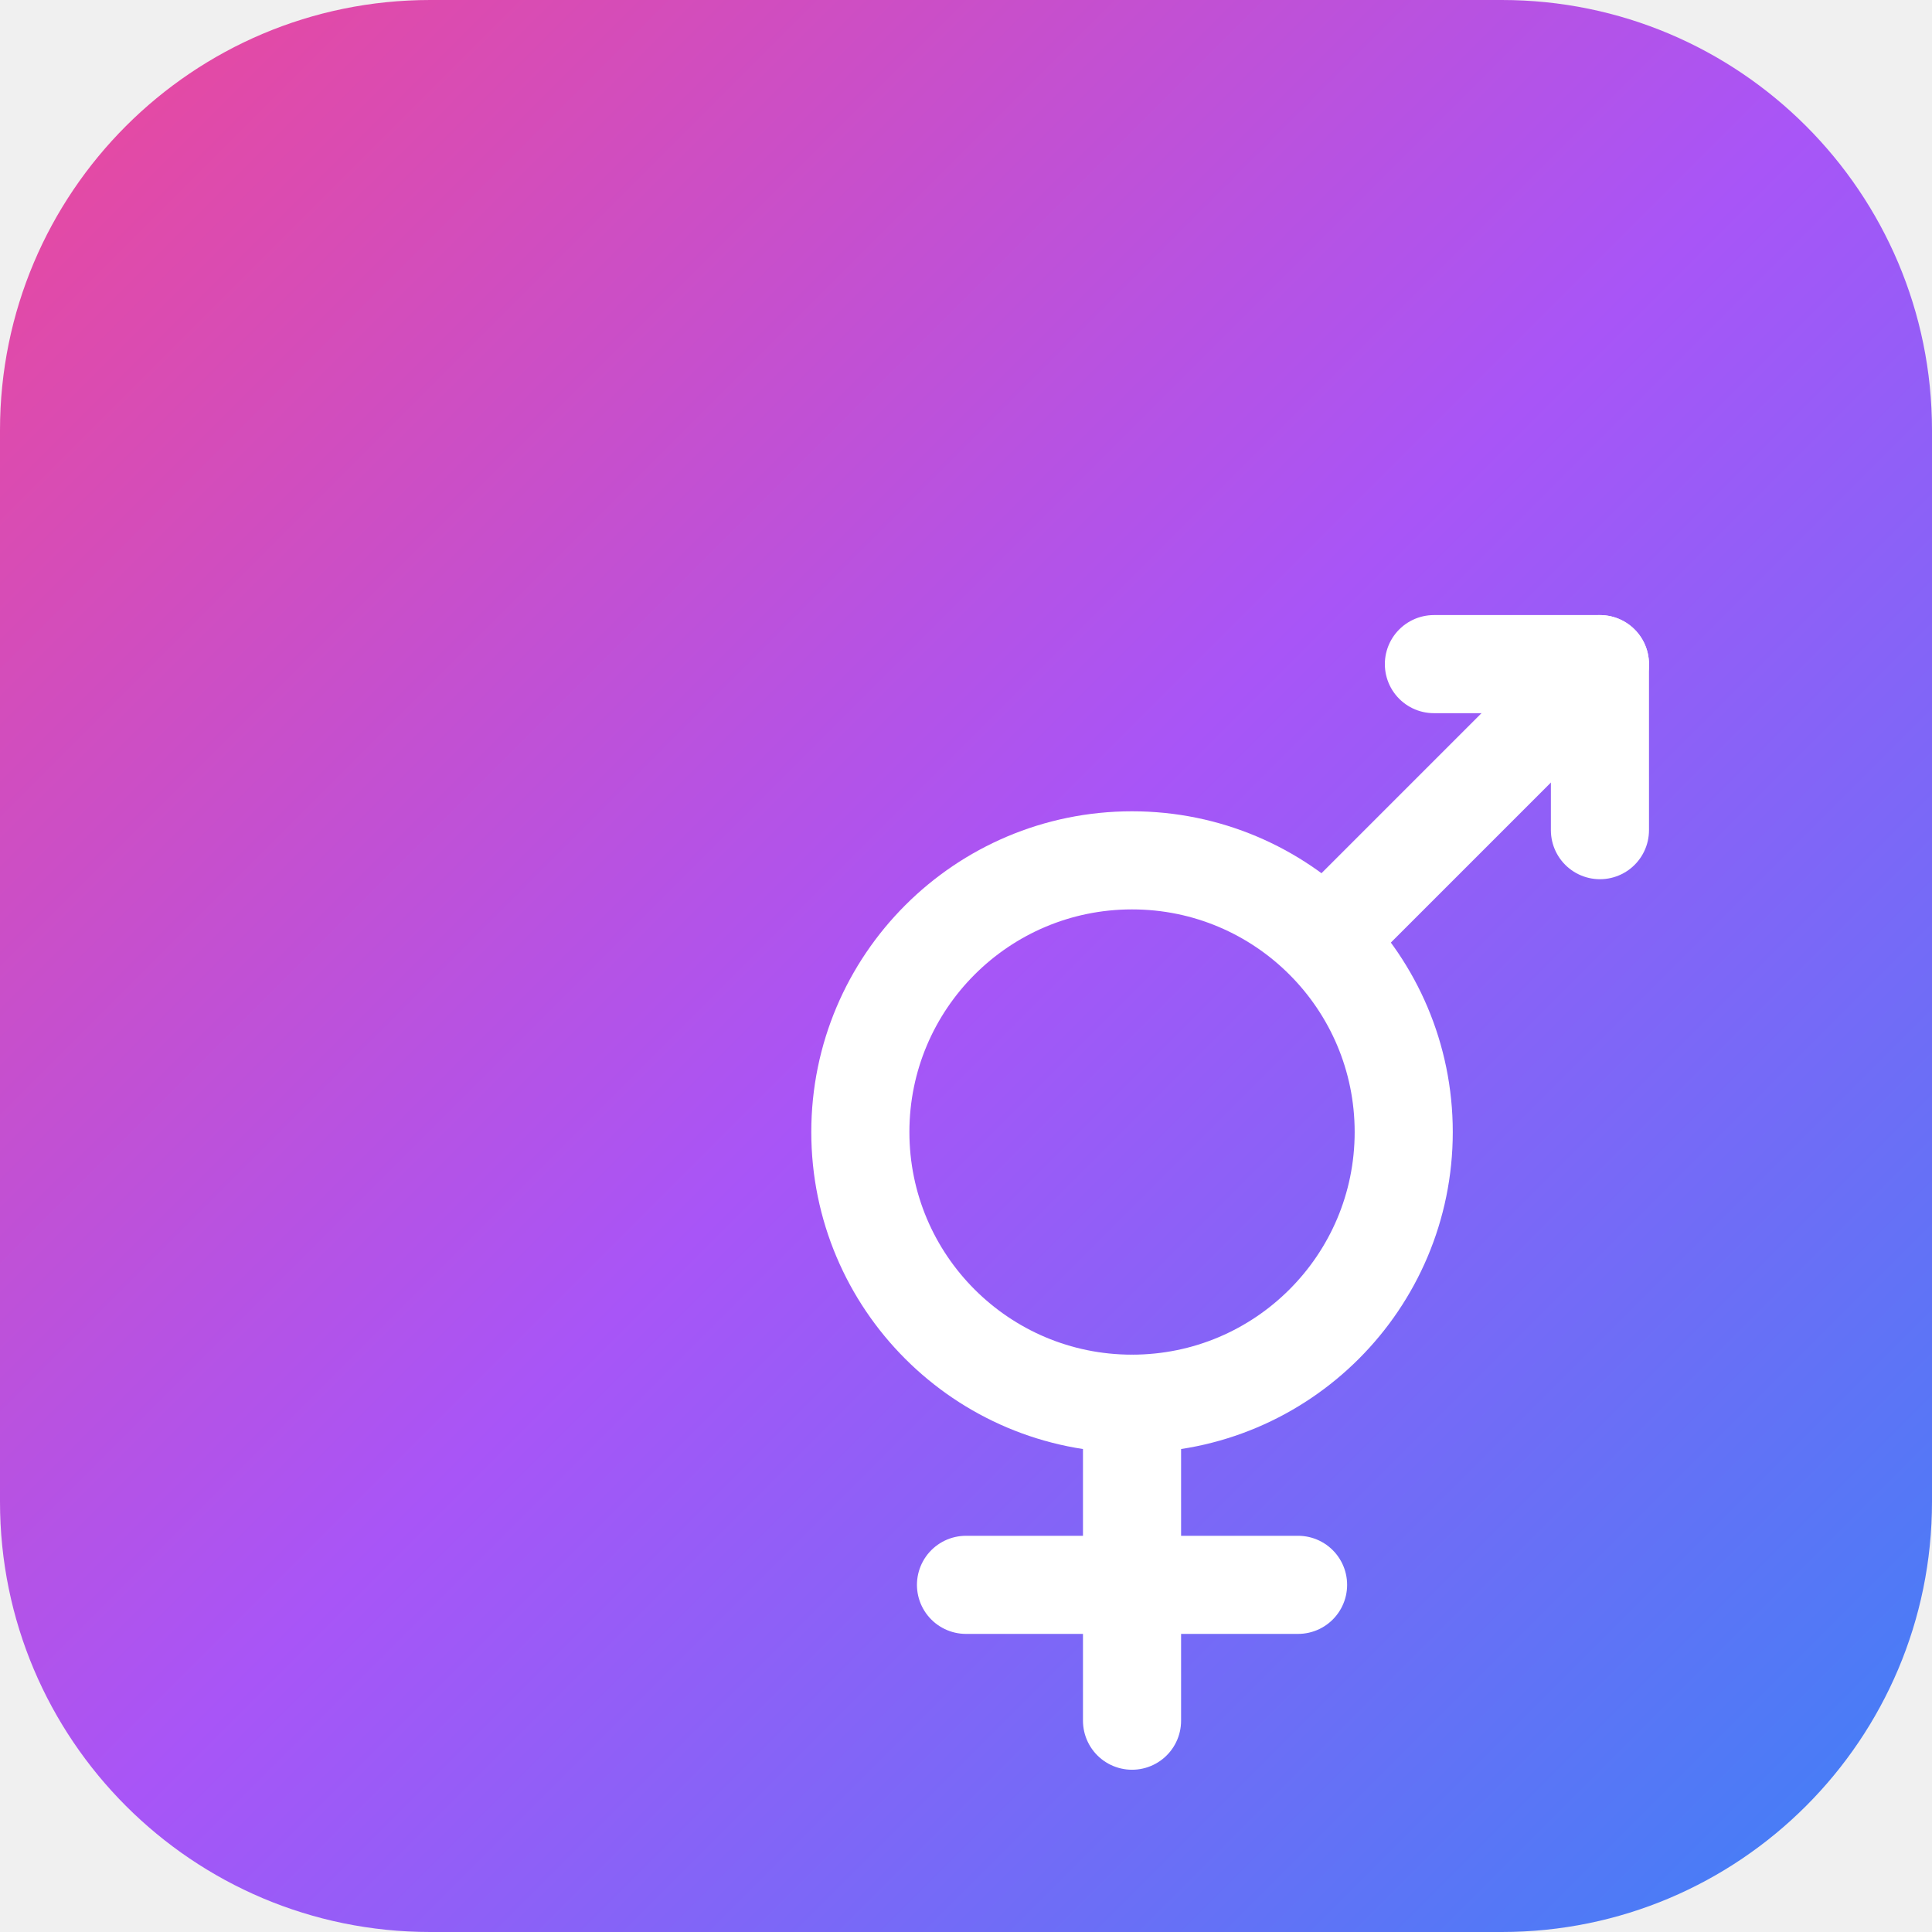
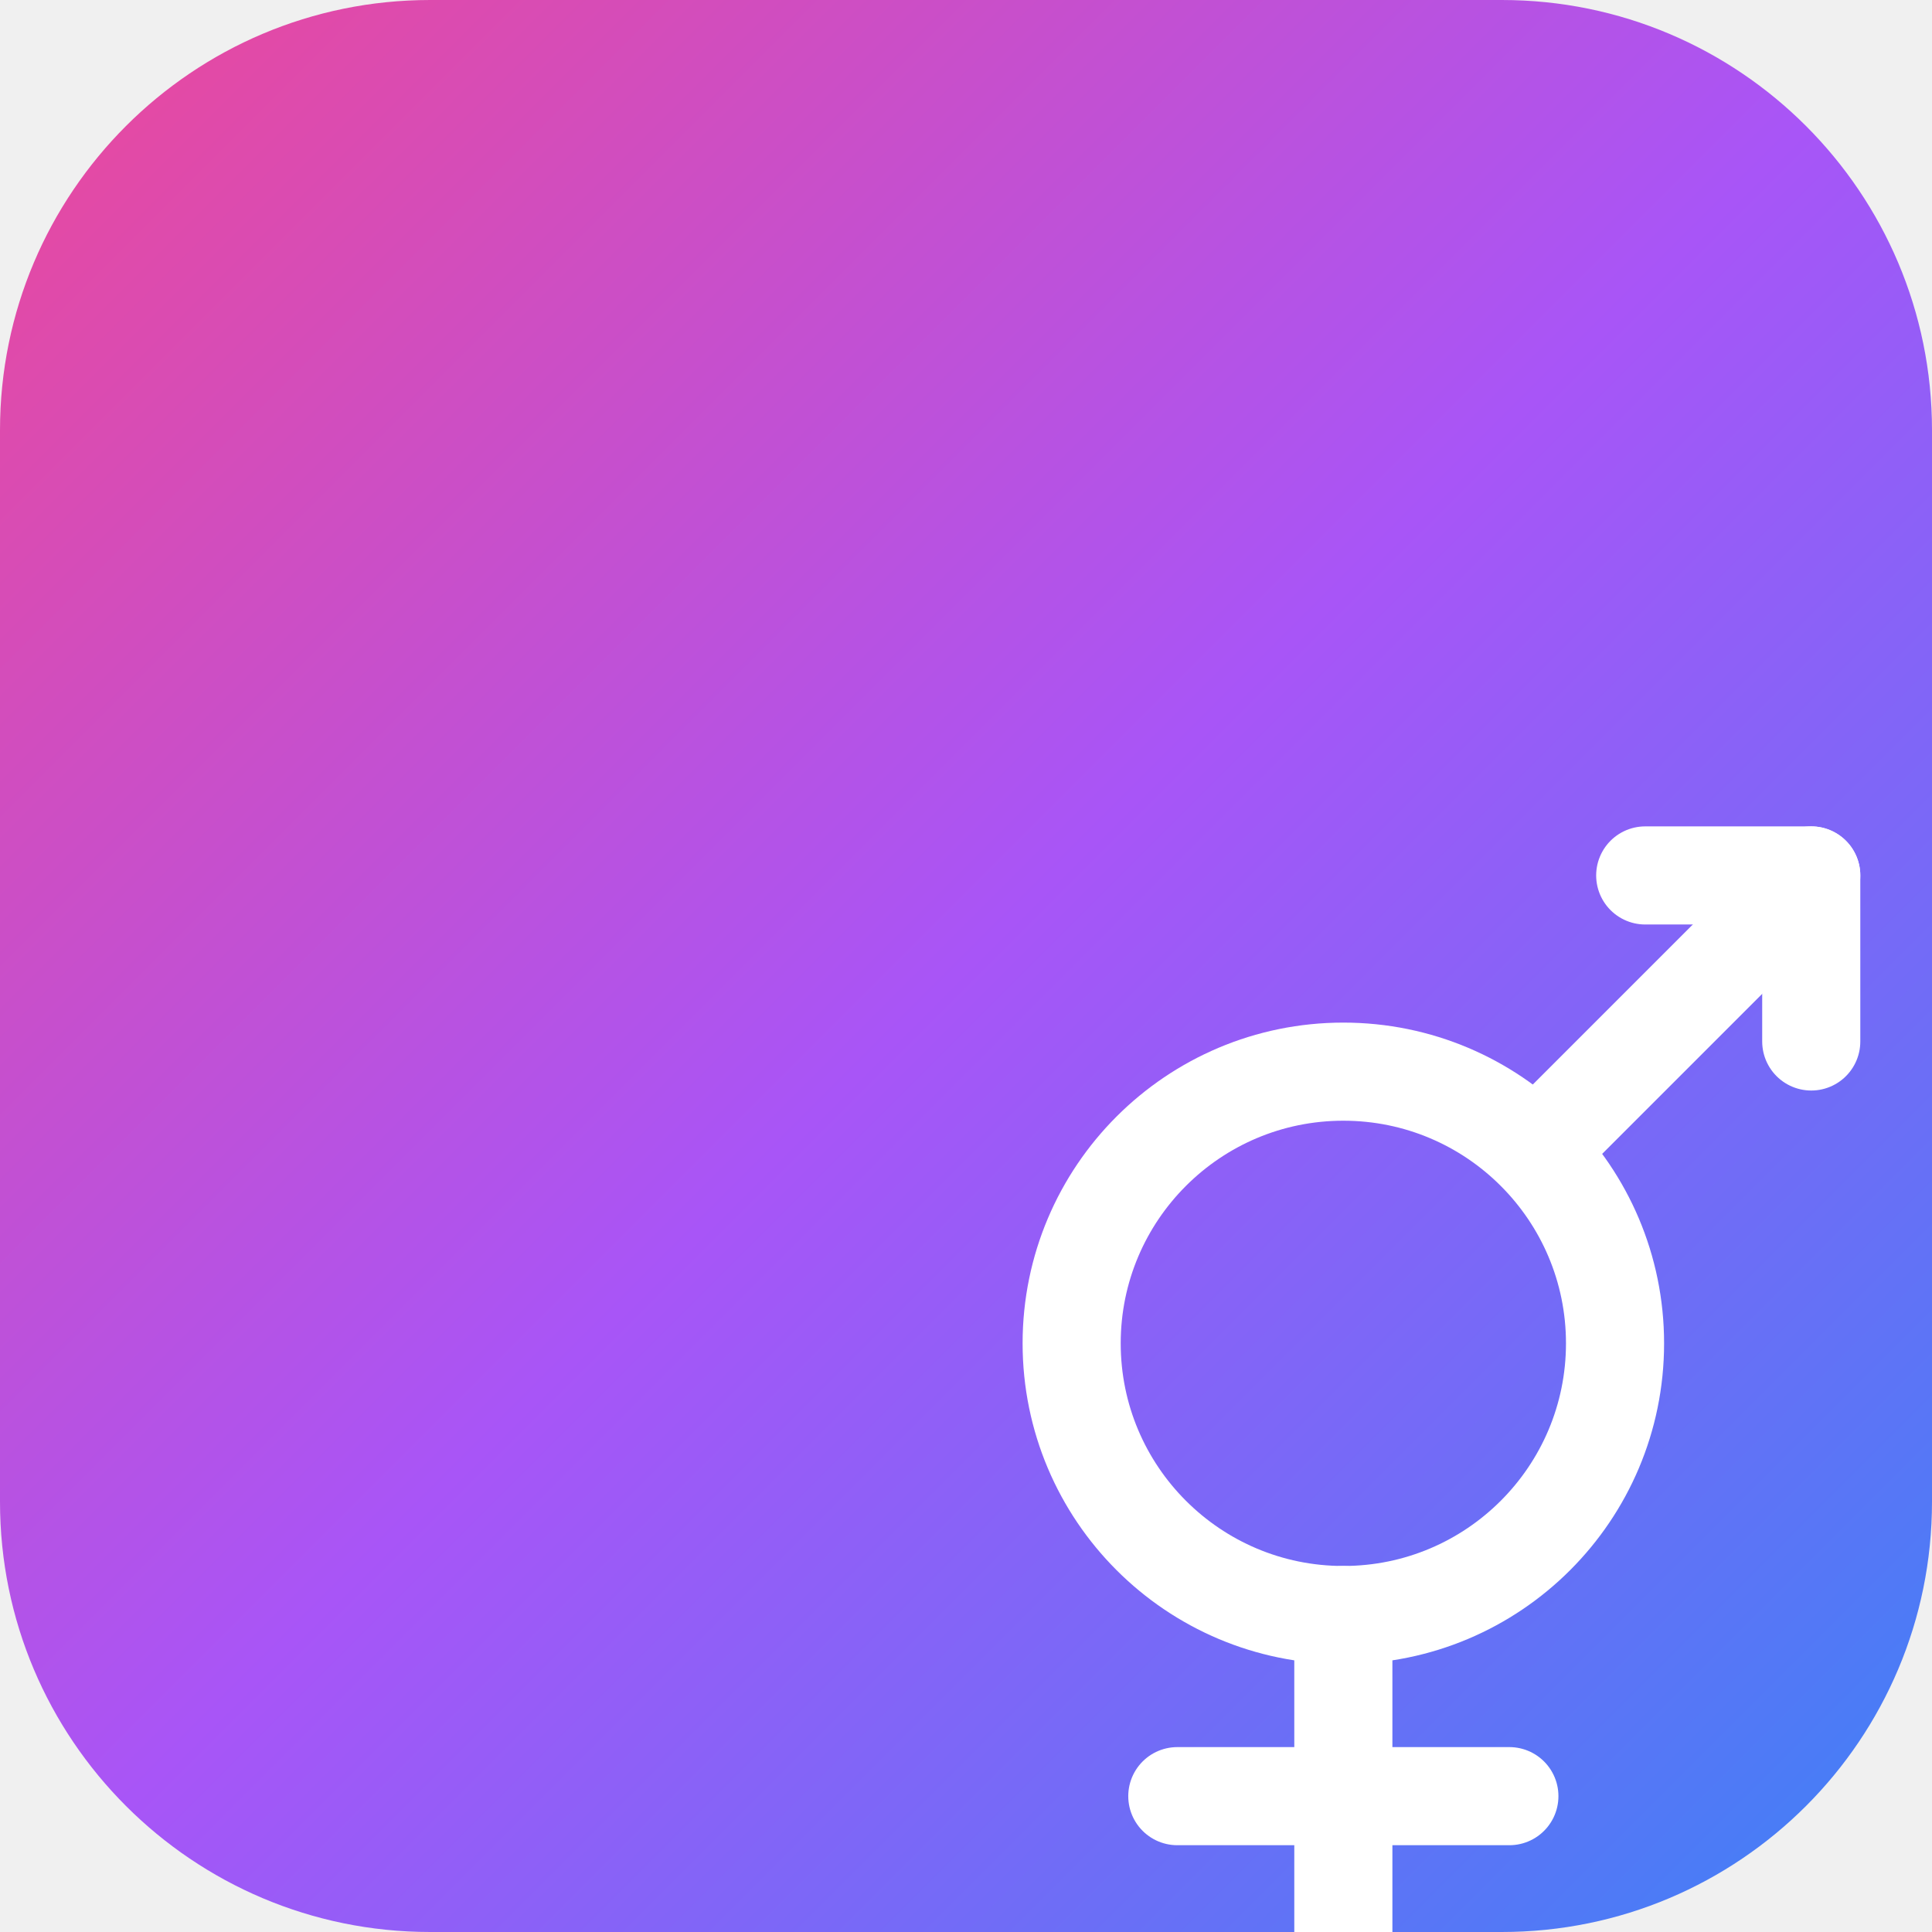
<svg xmlns="http://www.w3.org/2000/svg" viewBox="0 0 512 512" role="img" aria-label="Peeriod">
  <defs>
    <linearGradient id="ig" gradientUnits="userSpaceOnUse" x1="0" y1="0" x2="512" y2="512">
      <stop offset="0%" stop-color="#ec4899" />
      <stop offset="50%" stop-color="#a855f7" />
      <stop offset="100%" stop-color="#3b82f6" />
    </linearGradient>
  </defs>
  <rect width="512" height="512" rx="114" fill="url(#ig)" />
-   <g transform="translate(100,100) scale(2)" fill="none" stroke="#ffffff" stroke-width="13" stroke-linecap="round" stroke-linejoin="round">
+   <g transform="translate(156,156) scale(2)" fill="none" stroke="#ffffff" stroke-width="13" stroke-linecap="round" stroke-linejoin="round">
    <circle cx="100" cy="100" r="36" />
    <path d="M125.5 74.5 L162 38" />
    <path d="M140 38 H162 V60" />
    <path d="M100 136 V178" />
    <path d="M78 160 H122" />
  </g>
</svg>
